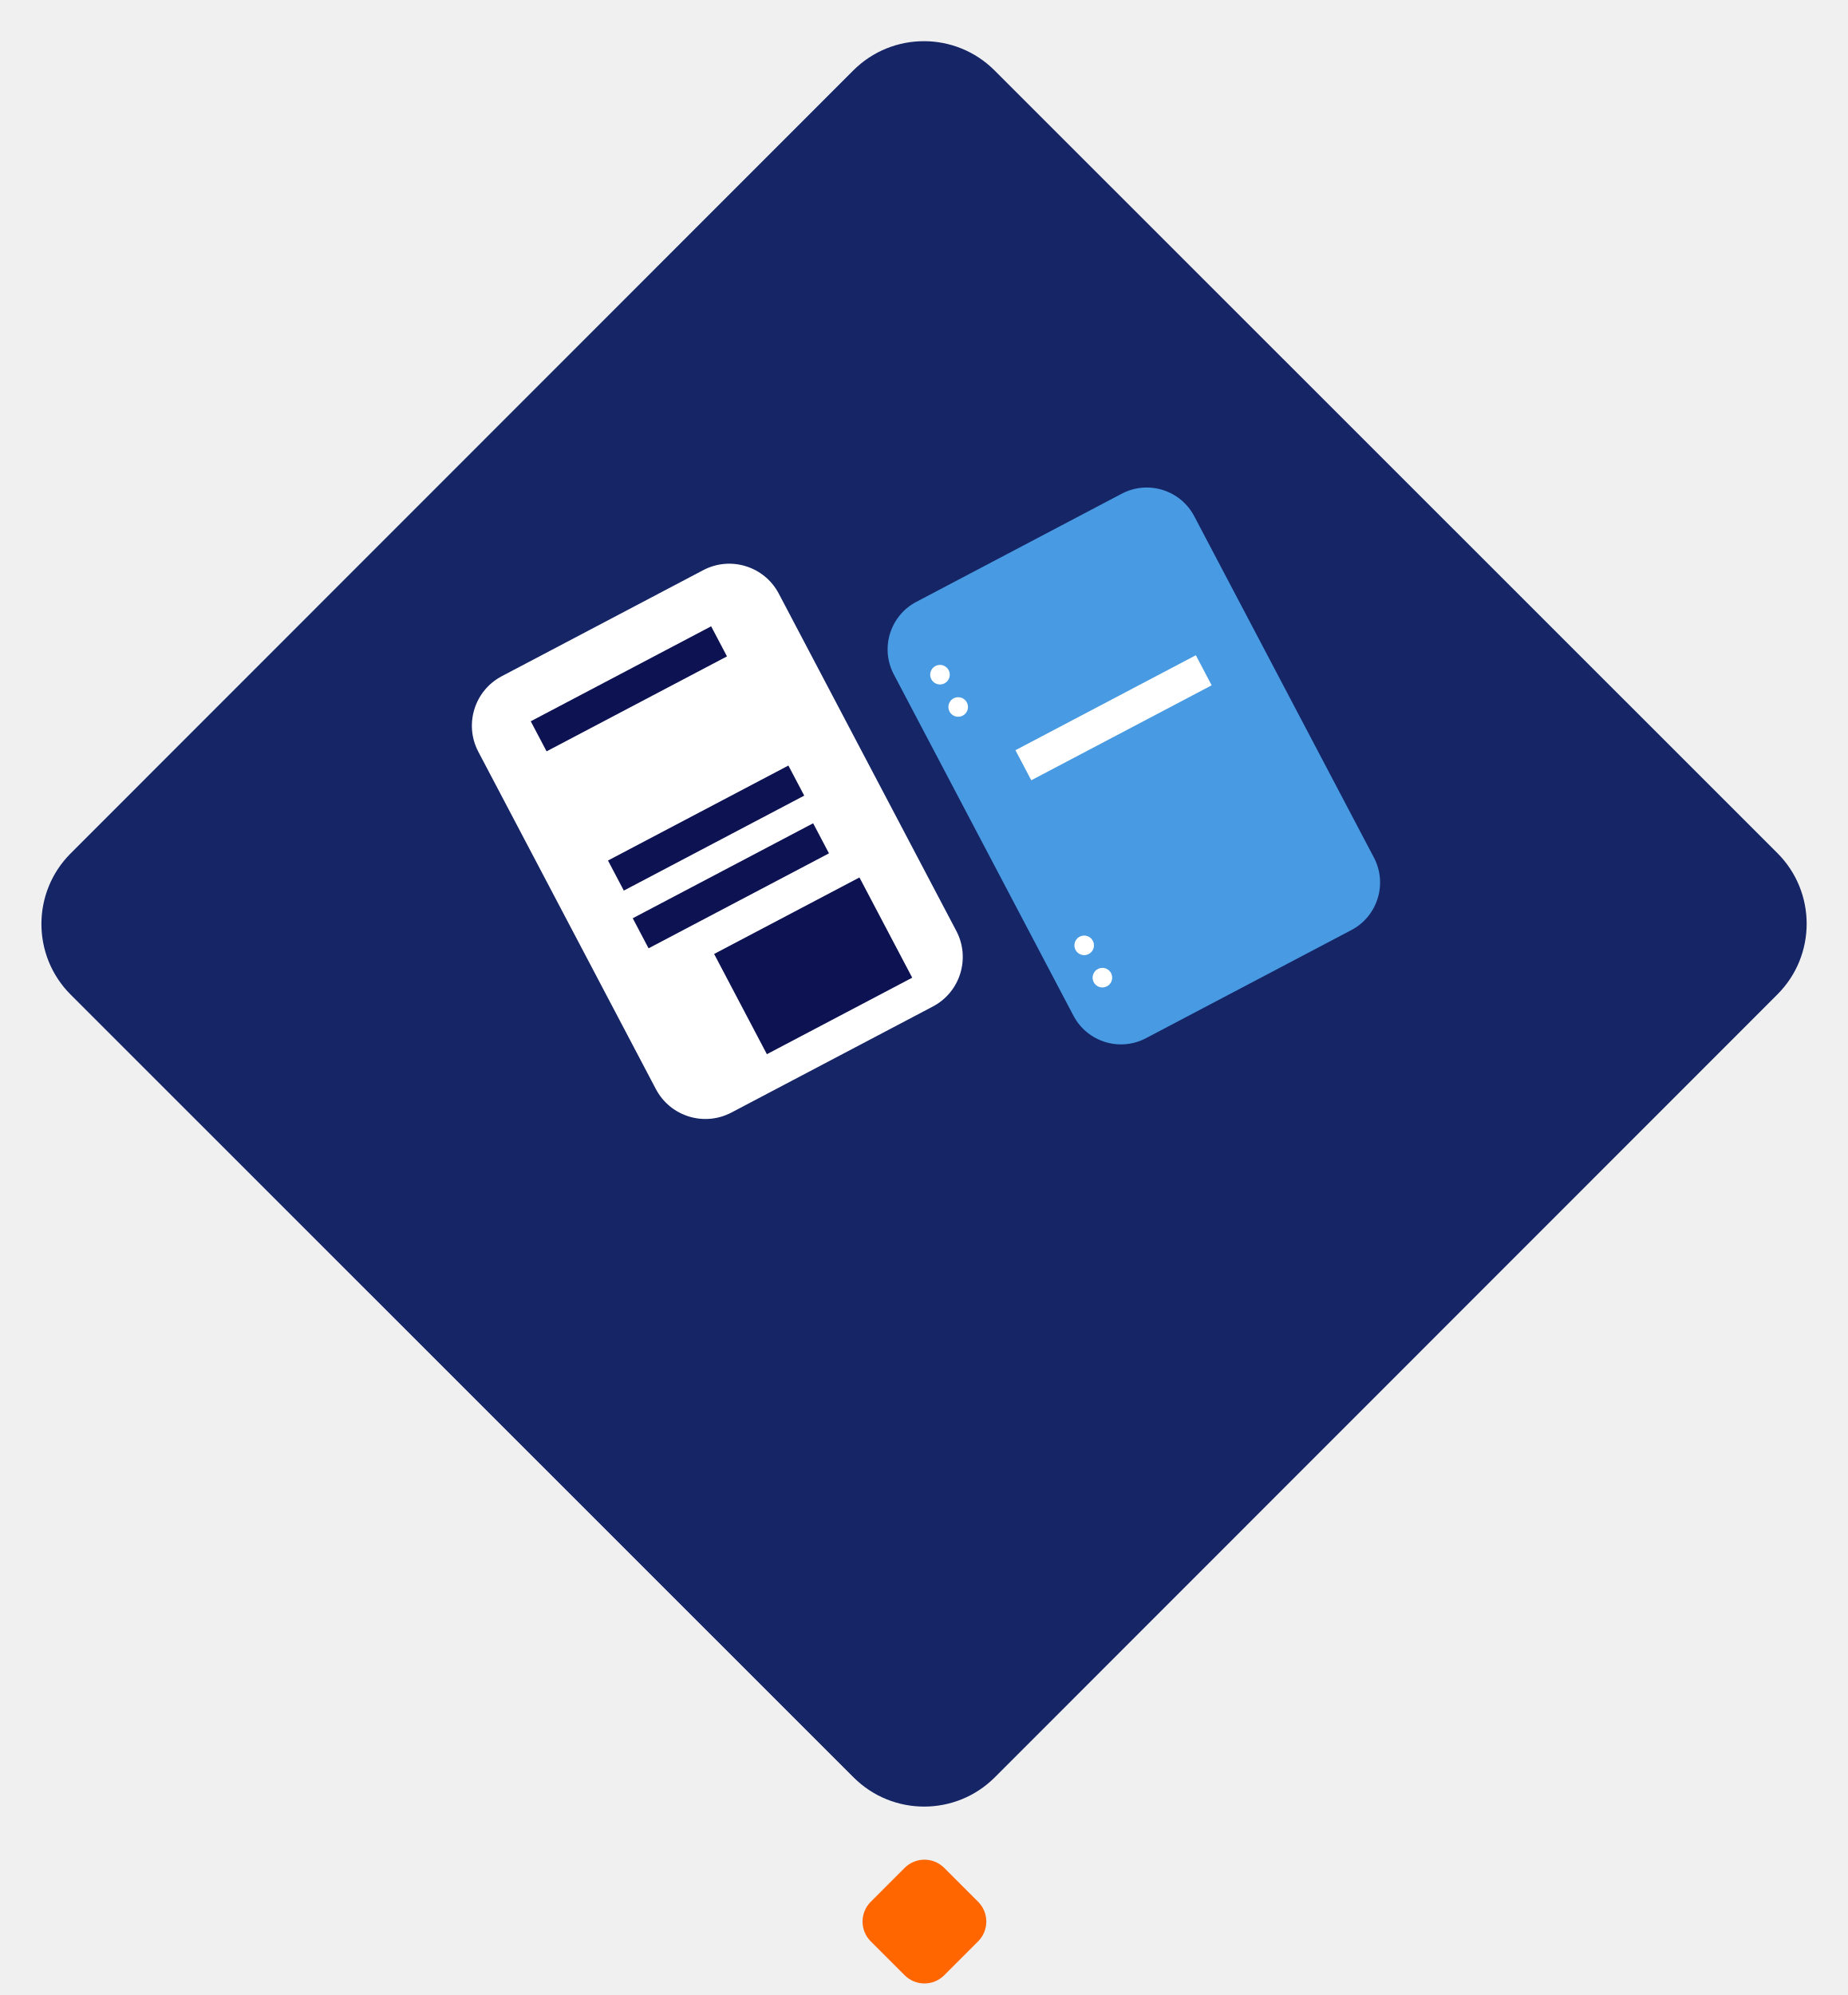
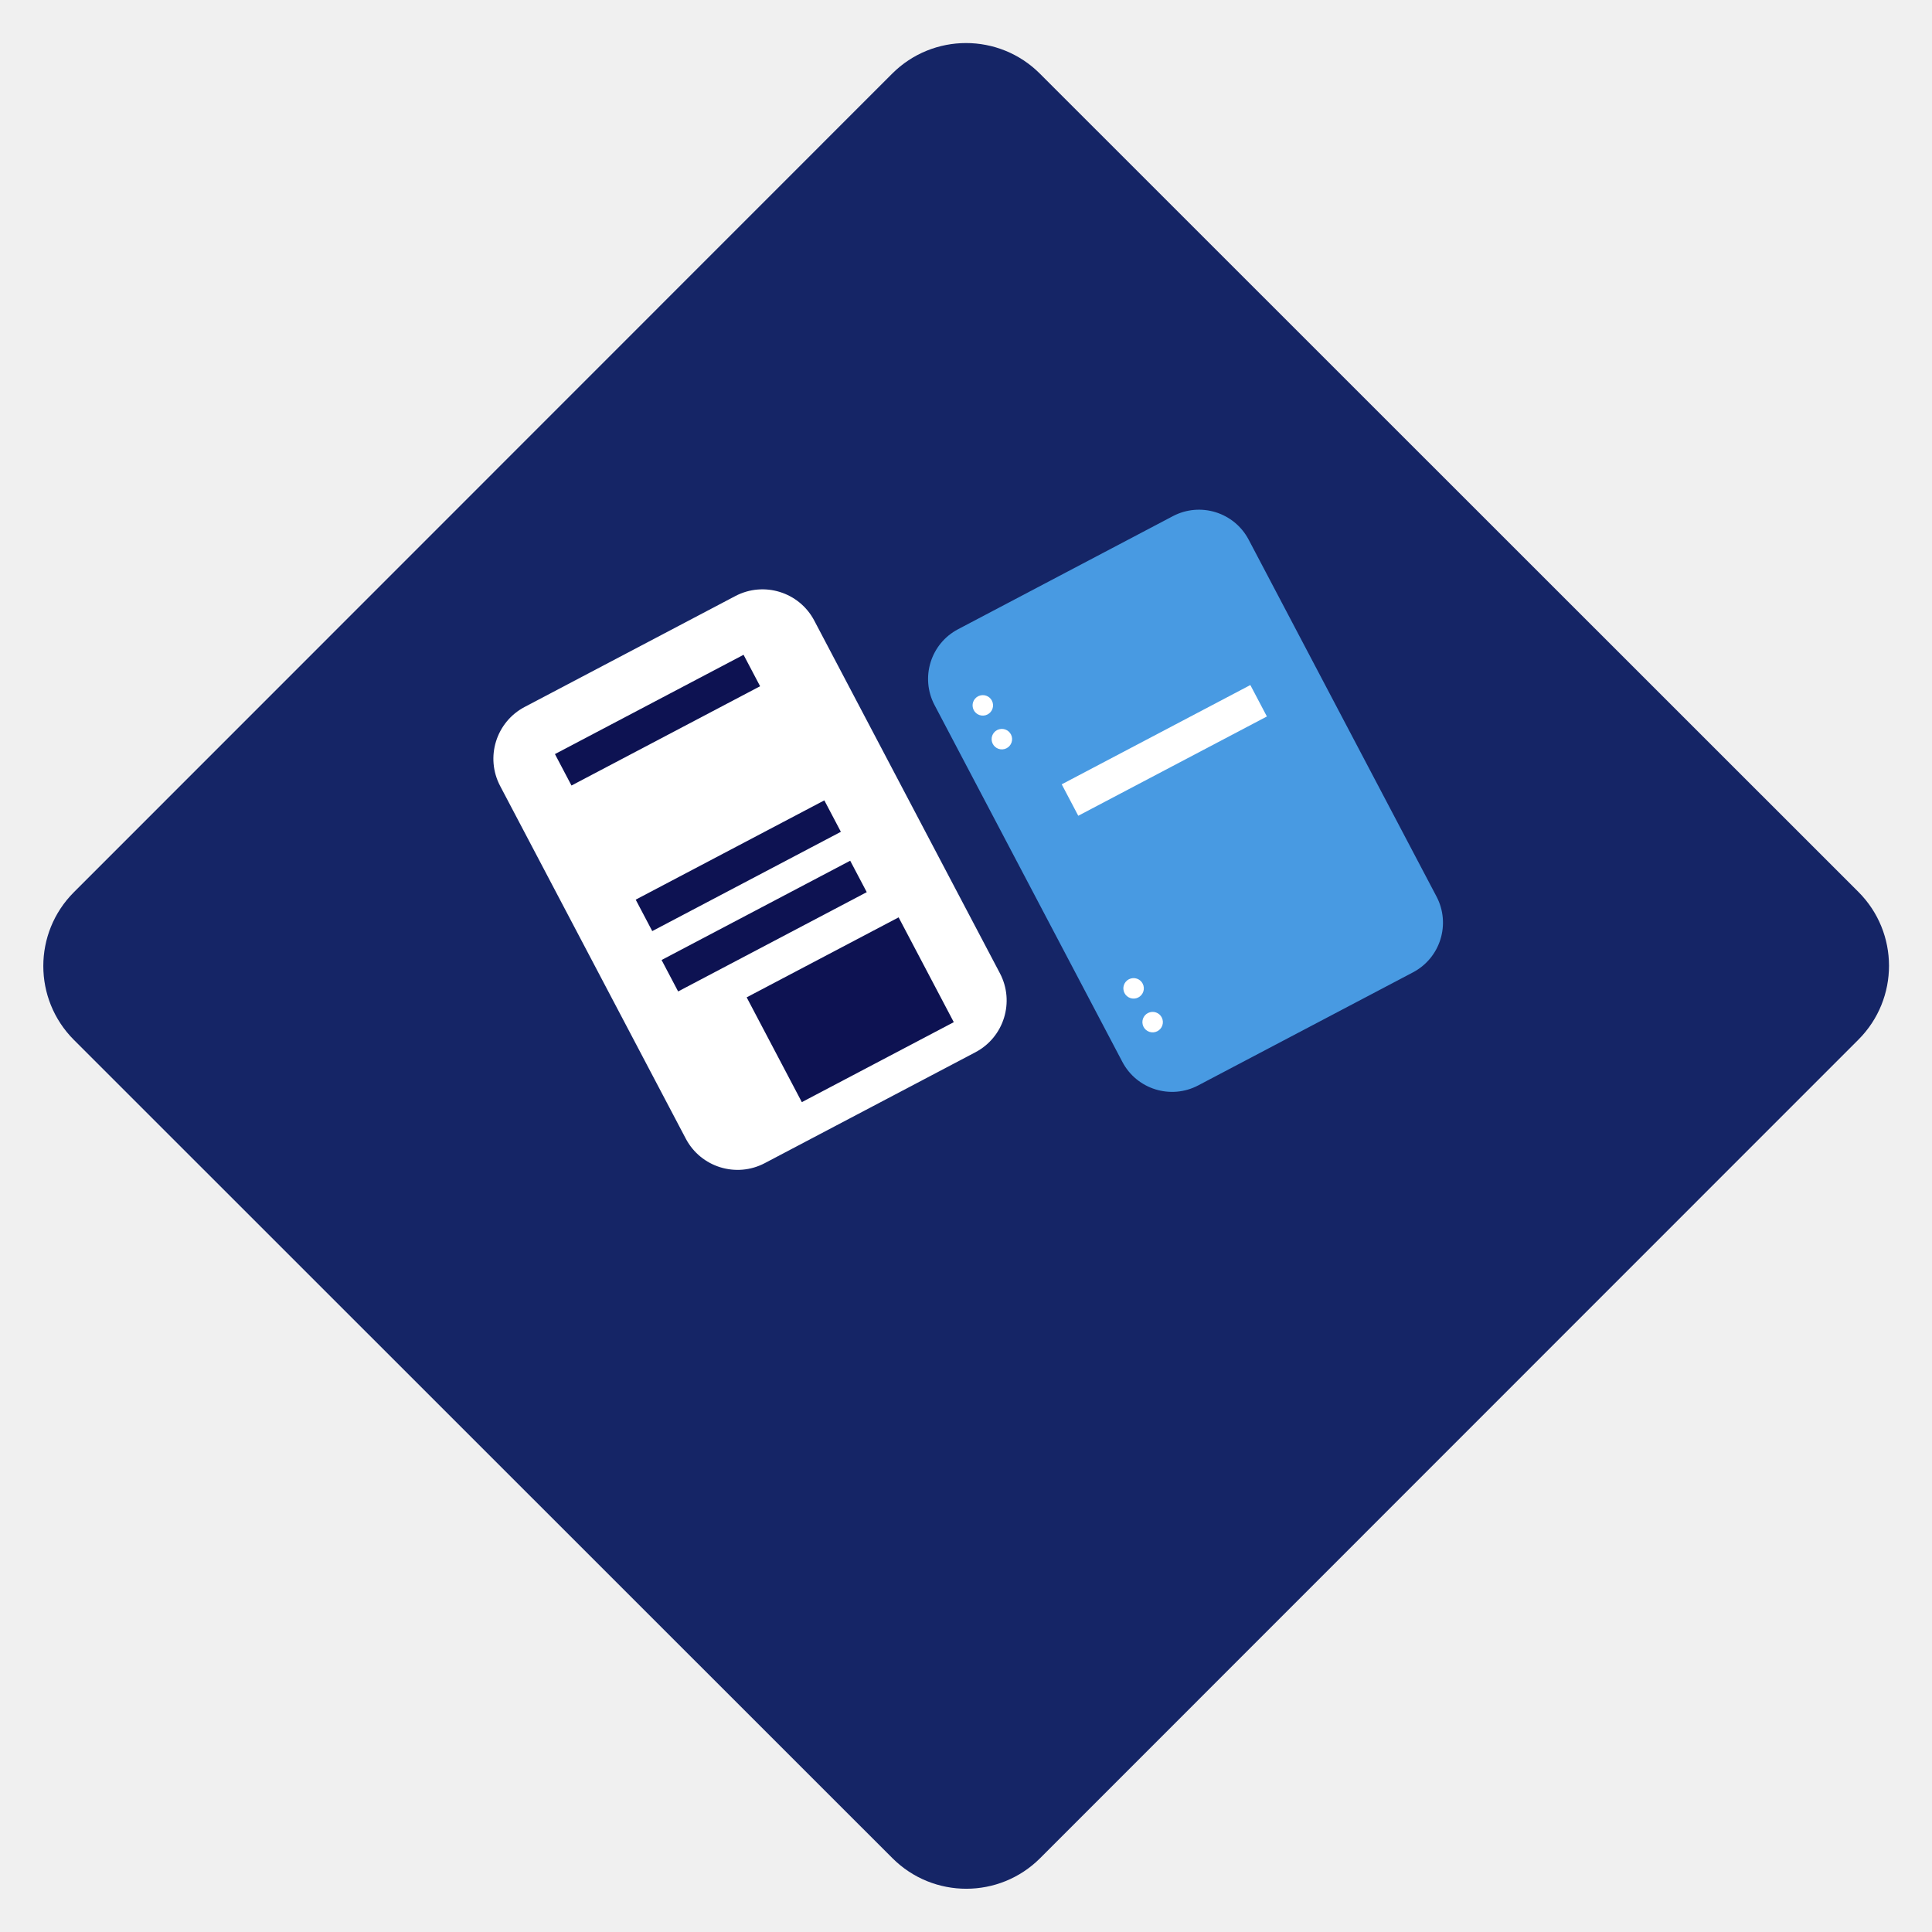
- <svg xmlns="http://www.w3.org/2000/svg" width="462.448" height="499.246" viewBox="0 0 462.448 499.246">
+ <svg xmlns="http://www.w3.org/2000/svg" width="462.448" height="462.448" viewBox="0 0 462.448 462.448">
  <g id="Group_194" data-name="Group 194" transform="matrix(0.966, -0.259, 0.259, 0.966, 27.02, 143.18)">
    <rect id="Rectangle_968" data-name="Rectangle 968" width="327" height="327" rx="25" transform="translate(234.304 -85.45) rotate(60)" fill="#152566" />
    <rect id="Rectangle_433" data-name="Rectangle 433" width="84.964" height="123.382" rx="14" transform="translate(74.791 53.759) rotate(-12.753)" fill="#fff" />
    <rect id="Rectangle_435" data-name="Rectangle 435" width="51.016" height="8.503" transform="translate(92.526 63.44) rotate(-12.753)" fill="#0d1252" />
    <rect id="Rectangle_451" data-name="Rectangle 451" width="41.097" height="28.343" transform="translate(121.771 131.559) rotate(-12.753)" fill="#0d1252" />
    <rect id="Rectangle_453" data-name="Rectangle 453" width="41.097" height="28.343" transform="translate(202.265 68.353) rotate(-12.753)" fill="#6c63ff" opacity="0.3" />
    <rect id="Rectangle_460" data-name="Rectangle 460" width="84.964" height="123.382" rx="13.435" transform="translate(180.351 62.53) rotate(-12.753)" fill="#489ae2" />
    <circle id="Ellipse_2667" data-name="Ellipse 2667" cx="2.451" cy="2.451" r="2.451" transform="translate(192.007 76.249)" fill="#fff" />
    <circle id="Ellipse_2668" data-name="Ellipse 2668" cx="2.451" cy="2.451" r="2.451" transform="translate(194.316 85.237)" fill="#fff" />
    <circle id="Ellipse_2669" data-name="Ellipse 2669" cx="2.451" cy="2.451" r="2.451" transform="translate(209.323 151.011)" fill="#fff" />
    <circle id="Ellipse_2670" data-name="Ellipse 2670" cx="2.451" cy="2.451" r="2.451" transform="translate(211.632 159.999)" fill="#fff" />
    <rect id="Rectangle_461" data-name="Rectangle 461" width="51.016" height="8.503" transform="translate(207.804 101.842) rotate(-12.753)" fill="#fff" />
    <rect id="Rectangle_462" data-name="Rectangle 462" width="51.016" height="8.503" transform="translate(102.174 102.098) rotate(-12.753)" fill="#0d1252" />
    <rect id="Rectangle_463" data-name="Rectangle 463" width="51.016" height="8.503" transform="translate(104.415 117.653) rotate(-12.753)" fill="#0d1252" />
-     <rect id="Rectangle_822" data-name="Rectangle 822" width="26" height="26" rx="7" transform="translate(114.662 361.284) rotate(60)" fill="#f60" />
  </g>
</svg>
